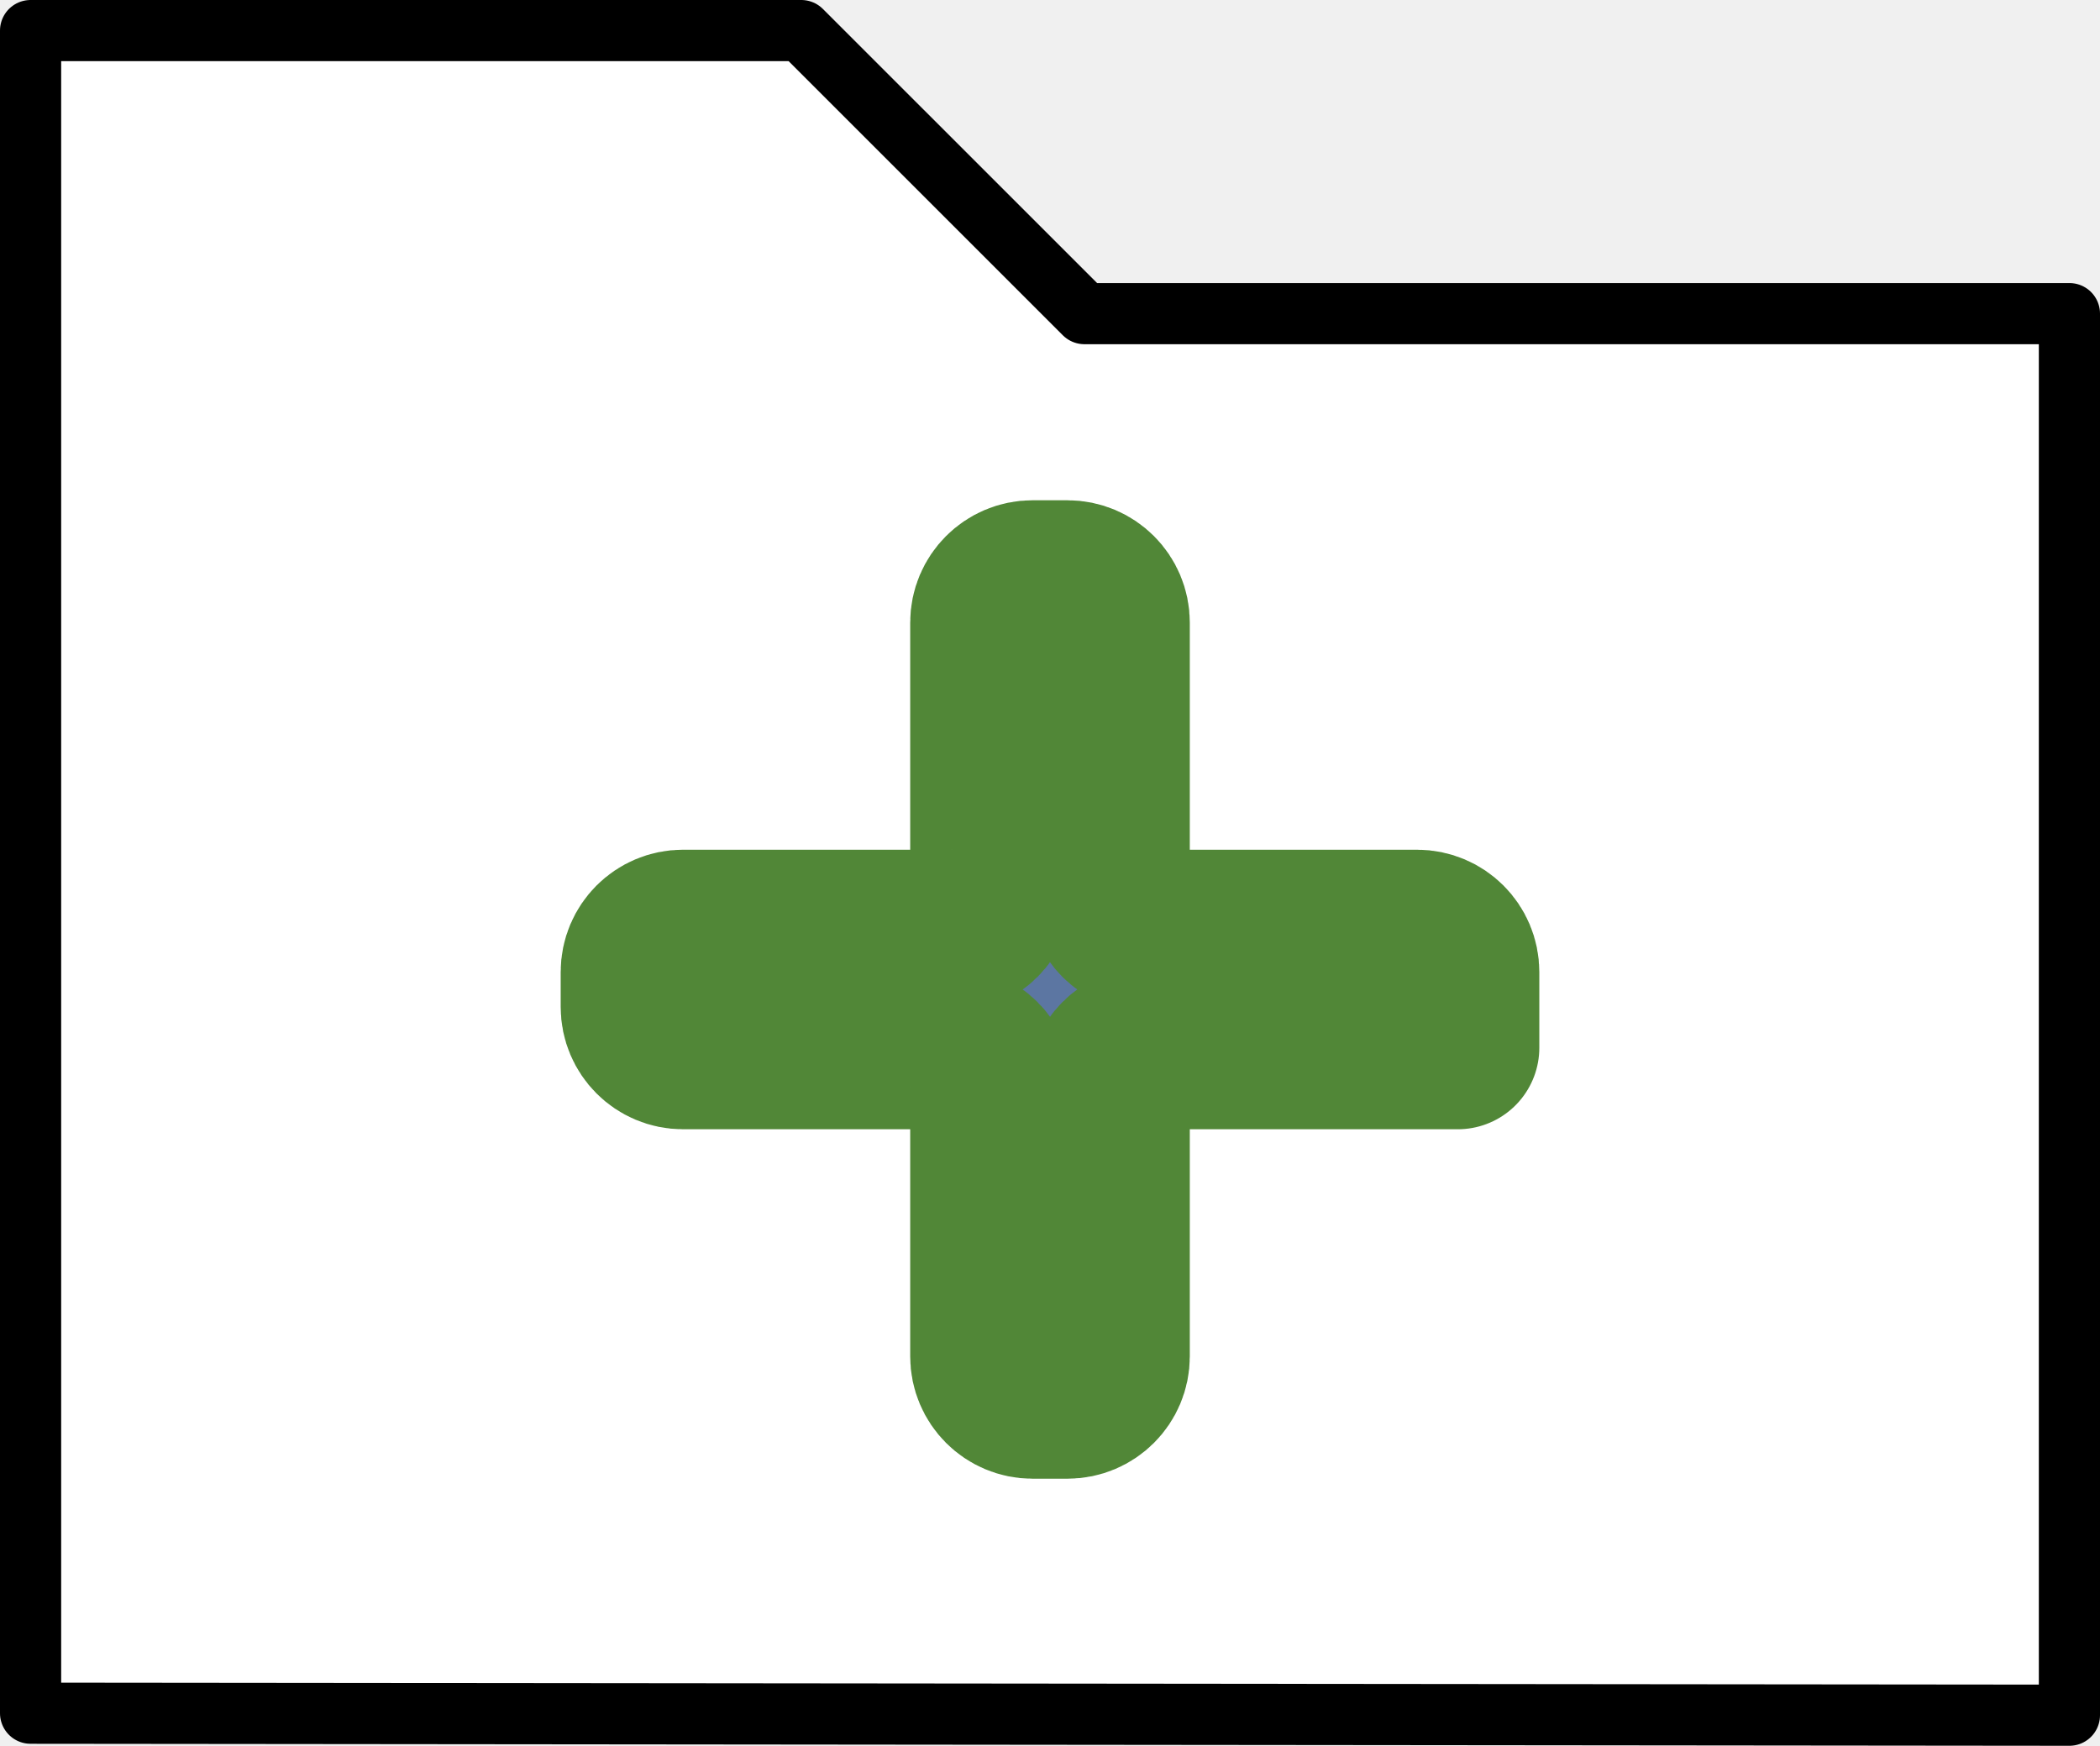
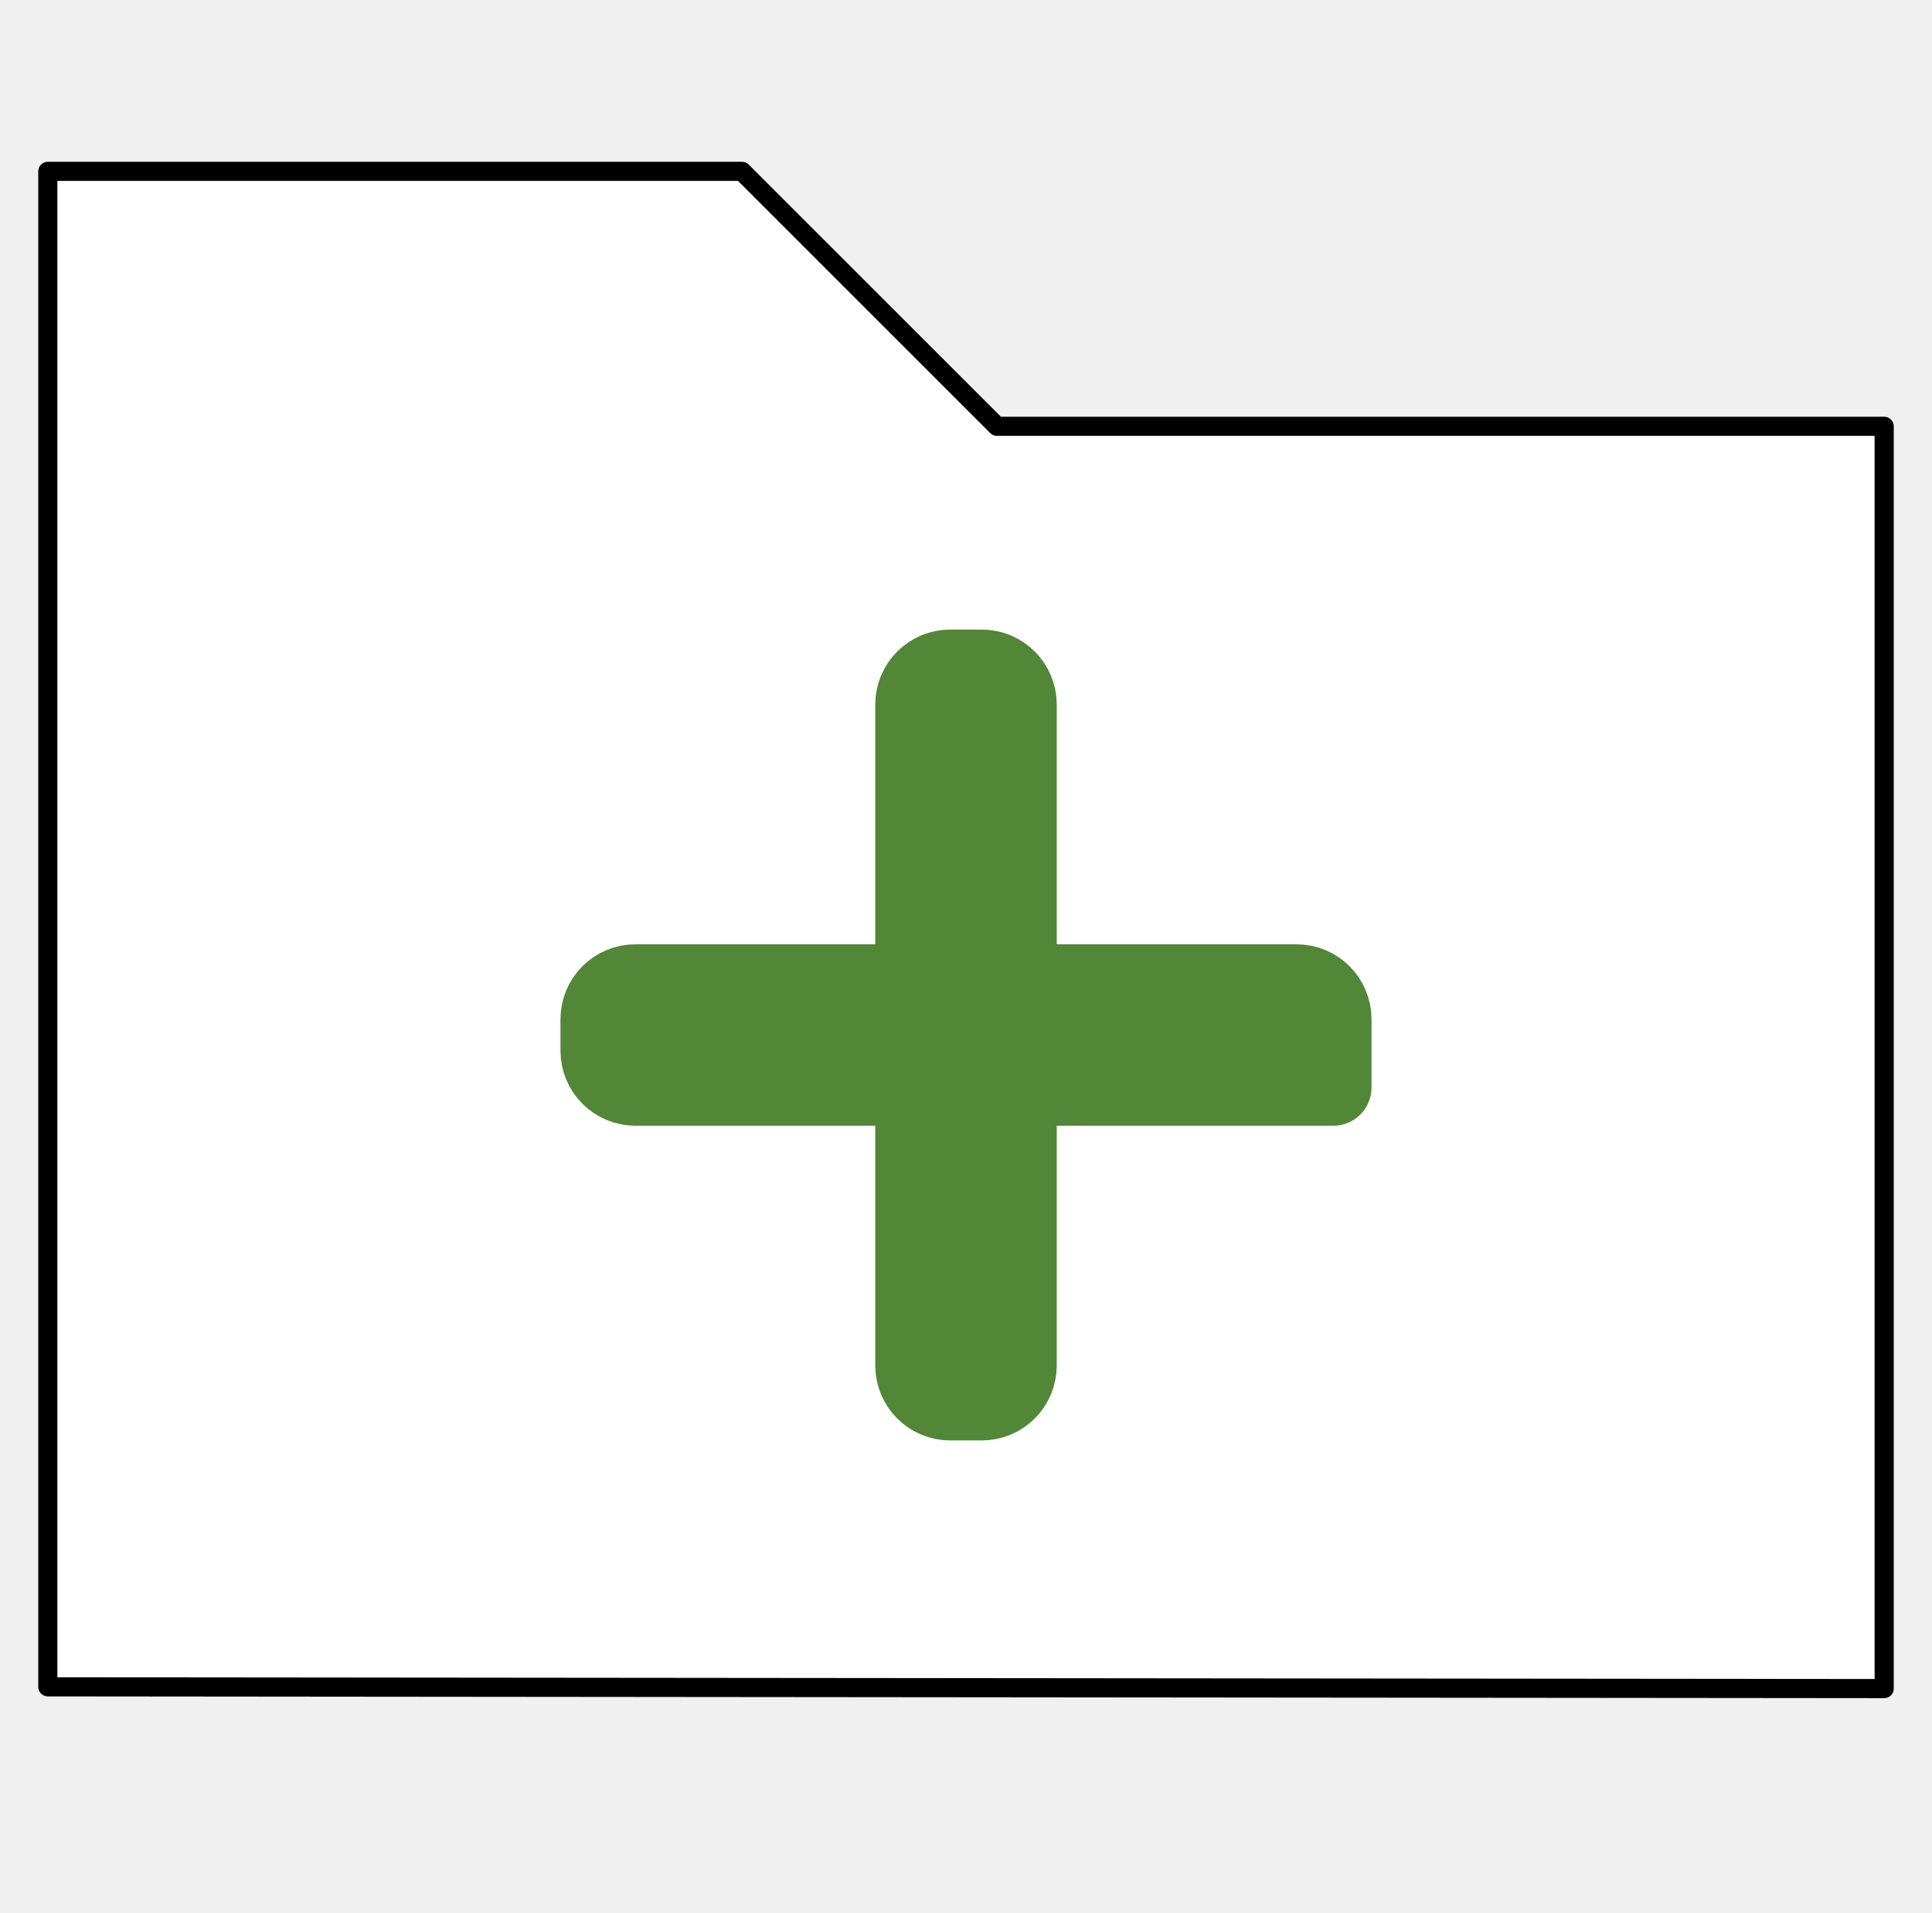
- <svg xmlns="http://www.w3.org/2000/svg" viewBox="-575.5 -2186.198 103 85.644" width="103" height="85.644">
+ <svg xmlns="http://www.w3.org/2000/svg" viewBox="-312.625 -3610.5 25.25 25" width="25.25" height="25">
  <g fill="none">
-     <path d="M-574-2184.698h37.801l13.887 13.886H-474v68.758l-100-.098Z" fill="#fff" />
-     <path d="M-574-2184.698h37.801l13.887 13.886H-474v68.758l-100-.098Z" stroke="#000" stroke-linecap="round" stroke-linejoin="round" stroke-width="3" />
-     <path d="M-504-2134.799h-15.143a2 2 0 0 0-2 2v13.143a2 2 0 0 1-2 2h-1.714a2 2 0 0 1-2-2v-13.143a2 2 0 0 0-2-2H-542a2 2 0 0 1-2-2v-1.714a2 2 0 0 1 2-2h13.143a2 2 0 0 0 2-2v-13.143a2 2 0 0 1 2-2h1.714a2 2 0 0 1 2 2v13.143a2 2 0 0 0 2 2H-506a2 2 0 0 1 2 2v3.714Z" fill="#5c76a2" />
-     <path d="M-504-2134.799h-15.143a2 2 0 0 0-2 2v13.143a2 2 0 0 1-2 2h-1.714a2 2 0 0 1-2-2v-13.143a2 2 0 0 0-2-2H-542a2 2 0 0 1-2-2v-1.714a2 2 0 0 1 2-2h13.143a2 2 0 0 0 2-2v-13.143a2 2 0 0 1 2-2h1.714a2 2 0 0 1 2 2v13.143a2 2 0 0 0 2 2H-506a2 2 0 0 1 2 2v3.714Z" stroke="#518737" stroke-linecap="round" stroke-linejoin="round" stroke-width="8" />
+     <path d="M-312-3608.26h9.072l3.333 3.333H-288v16.501l-24-.023Z" fill="#fff" />
+     <path d="M-312-3608.26h9.072l3.333 3.333H-288v16.501l-24-.023Z" stroke="#000" stroke-linecap="round" stroke-linejoin="round" stroke-width=".25" />
+     <path d="M-295.2-3596.284h-3.634a.48.48 0 0 0-.48.48v3.154a.48.48 0 0 1-.48.48h-.412a.48.48 0 0 1-.48-.48v-3.154a.48.48 0 0 0-.48-.48h-3.154a.48.48 0 0 1-.48-.48v-.412a.48.48 0 0 1 .48-.48h3.154a.48.48 0 0 0 .48-.48v-3.154a.48.48 0 0 1 .48-.48h.412a.48.48 0 0 1 .48.48v3.154c0 .265.215.48.48.48h3.154a.48.48 0 0 1 .48.48v.892Z" fill="#528737" />
+     <path d="M-295.2-3596.284h-3.634a.48.48 0 0 0-.48.48v3.154a.48.48 0 0 1-.48.48h-.412a.48.48 0 0 1-.48-.48v-3.154a.48.48 0 0 0-.48-.48h-3.154a.48.48 0 0 1-.48-.48v-.412a.48.48 0 0 1 .48-.48h3.154a.48.48 0 0 0 .48-.48v-3.154a.48.48 0 0 1 .48-.48h.412a.48.48 0 0 1 .48.48v3.154c0 .265.215.48.48.48h3.154a.48.48 0 0 1 .48.48v.892Z" stroke="#518737" stroke-linecap="round" stroke-linejoin="round" />
  </g>
</svg>
